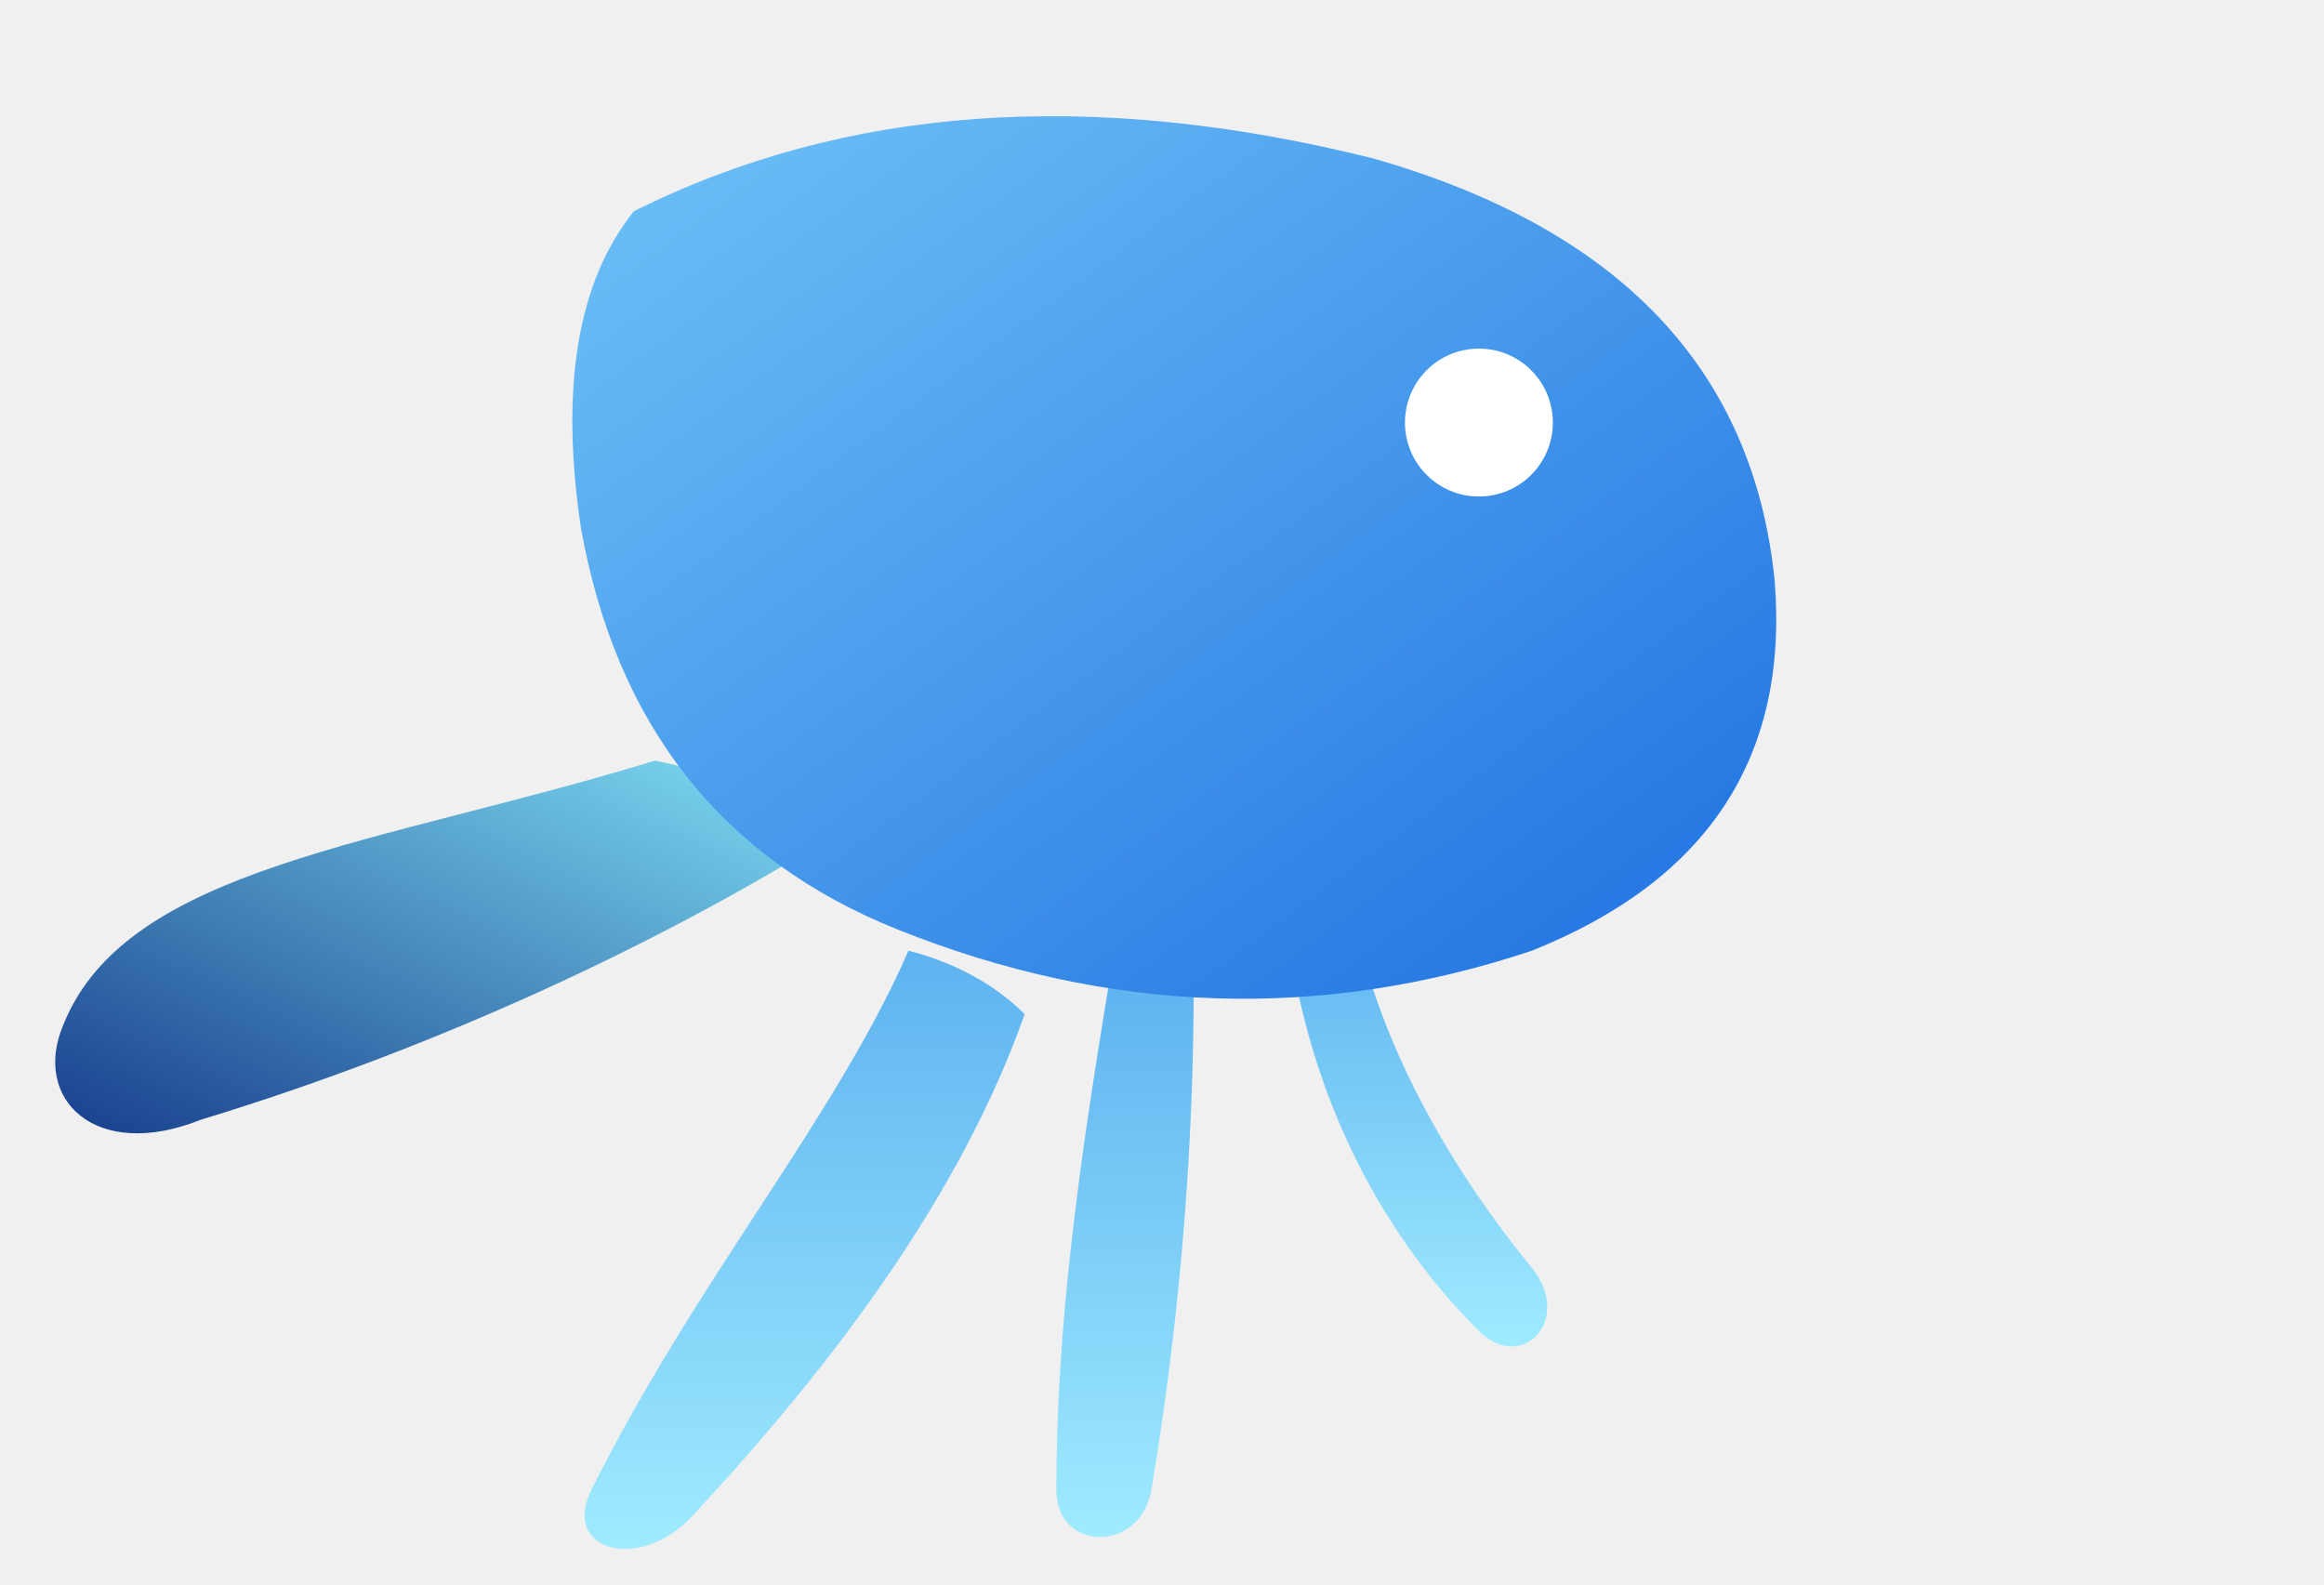
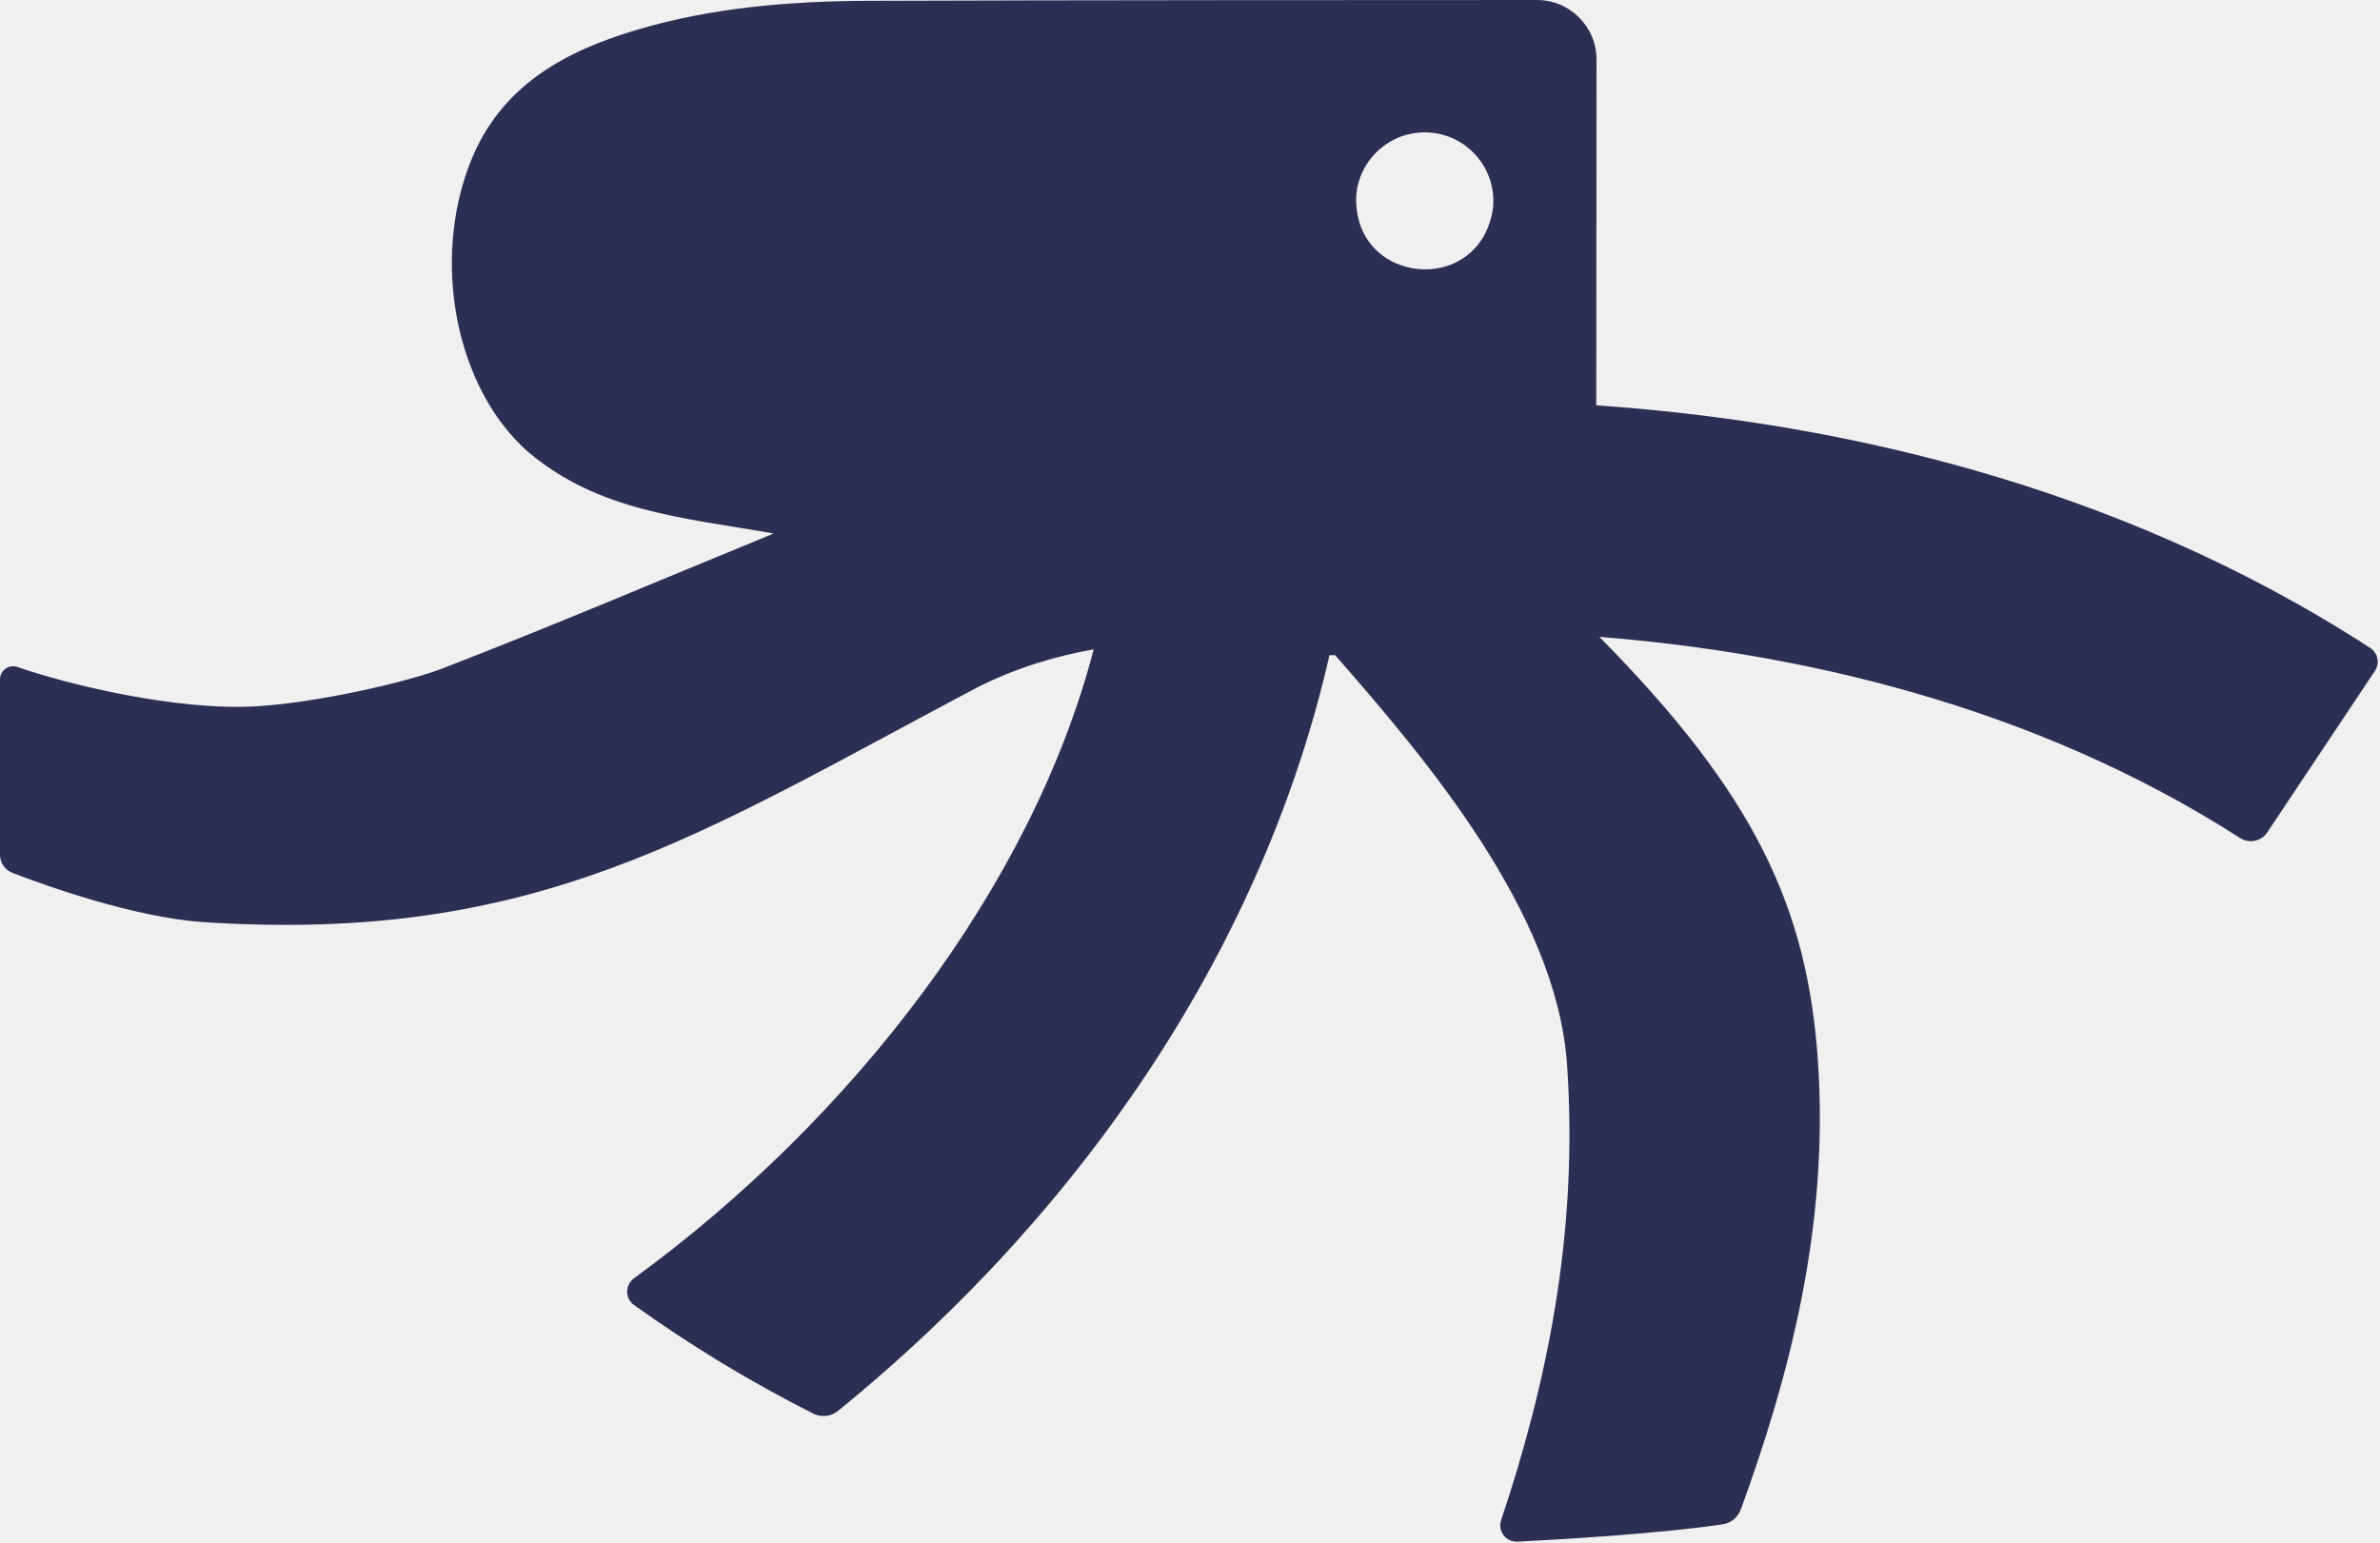
- <svg xmlns="http://www.w3.org/2000/svg" viewBox="0 0 220 150" width="220" height="150" role="img" aria-label="PRIO">
-   <defs>
-     <linearGradient id="headGrad" x1="0%" y1="0%" x2="100%" y2="100%">
-       <stop offset="0%" stop-color="#6FC3F7" />
-       <stop offset="100%" stop-color="#1D6FE0" />
-     </linearGradient>
-     <linearGradient id="armGrad" x1="100%" y1="0%" x2="0%" y2="100%">
-       <stop offset="0%" stop-color="#7FE0F5" />
-       <stop offset="100%" stop-color="#173E8C" />
-     </linearGradient>
-     <linearGradient id="tentGrad" x1="0%" y1="0%" x2="0%" y2="100%">
-       <stop offset="0%" stop-color="#5EB3F0" />
-       <stop offset="100%" stop-color="#9FEBFF" />
-     </linearGradient>
-   </defs>
-   <path d="M62,72 C36,80 12,82 6,97 C3,104 9,110 19,106 C42,99 63,89 79,79 C73,75 67,73 62,72 Z" fill="url(#armGrad)" />
-   <path d="M86,90 C79,106 66,121 56,141 C53,147 61,149 66,143 C79,129 91,113 97,96 C94,93 90,91 86,90 Z" fill="url(#tentGrad)" />
-   <path d="M105,93 C102,111 100,126 100,141 C100,147 108,147 109,141 C112,123 113,107 113,93 C110,92 108,92 105,93 Z" fill="url(#tentGrad)" />
-   <path d="M122,89 C124,103 130,116 140,126 C144,130 149,125 145,120 C136,109 130,97 128,86 C126,87 124,88 122,89 Z" fill="url(#tentGrad)" />
-   <path d="M60,20 Q90,5 130,15 Q165,25 168,55 Q170,80 145,90 Q115,100 85,88 Q60,78 55,50 Q52,30 60,20 Z" fill="url(#headGrad)" />
-   <circle cx="140" cy="40" r="7" fill="#ffffff" />
+ <svg xmlns="http://www.w3.org/2000/svg" viewBox="10.196 6.605 494.864 320.714" role="img" aria-label="PRIO">
+   <path transform="matrix(1,0,0,-1,304.9692,34.19959)" fill="#2b2f53" d="M0 0C9.032 .893 16.56-6.636 15.665-15.668 12.973-34.407-13.917-31.706-12.754-12.751-12.091-6.067-6.684-.661 0 0M198.069-107.155C144.455-72.364 85.069-60.007 37.129-56.689 37.14-27.117 37.166 .093 37.182 15.203 37.19 22.049 31.643 27.595 24.797 27.594-4.019 27.591-75.943 27.568-114.118 27.423-130.345 27.361-146.551 26.069-162.203 21.439-177.396 16.946-190.679 9.771-196.955-6.104-205.114-26.744-200.03-53.185-184.889-66.447-170.156-78.832-152.67-80.038-133.908-83.347-157.673-93.101-179.984-102.598-202.588-111.343-210.032-114.223-228.164-118.398-240.968-119.25-258.032-120.383-281.113-114.601-291.138-111.109-292.918-110.488-294.773-111.801-294.773-113.686V-150.114C-294.773-151.808-293.734-153.329-292.152-153.937-285.413-156.526-266.997-163.154-252.621-164.152-182.915-168.726-149.496-145.961-91.52-115.329-83.722-111.395-75.635-108.915-67.36-107.424-80.145-156.559-117.467-205.038-162.944-238.225-164.824-239.596-164.859-242.405-162.969-243.761-151.192-252.21-138.735-259.771-125.701-266.356-124.02-267.206-121.979-266.982-120.518-265.794-68.232-223.288-31.786-167.828-18.341-108.63-18.314-108.639-18.282-108.648-18.256-108.658-17.891-108.65-17.524-108.659-17.158-108.657 1.455-129.923 28.831-161.968 31.05-193.702 33.509-228.865 26.762-260.417 17.348-288.53 16.588-290.801 18.359-293.119 20.75-292.997 30.159-292.515 50.666-291.307 63.43-289.381 65.15-289.121 66.589-287.94 67.185-286.307 77.088-259.159 85.559-227.667 83.233-193.219 81.069-161.174 70.187-137.653 37.776-104.842 78.317-108.072 127.341-118.669 170.993-146.667 172.886-147.88 175.396-147.382 176.643-145.511L199.038-111.916C200.091-110.337 199.661-108.188 198.069-107.155" />
</svg>
